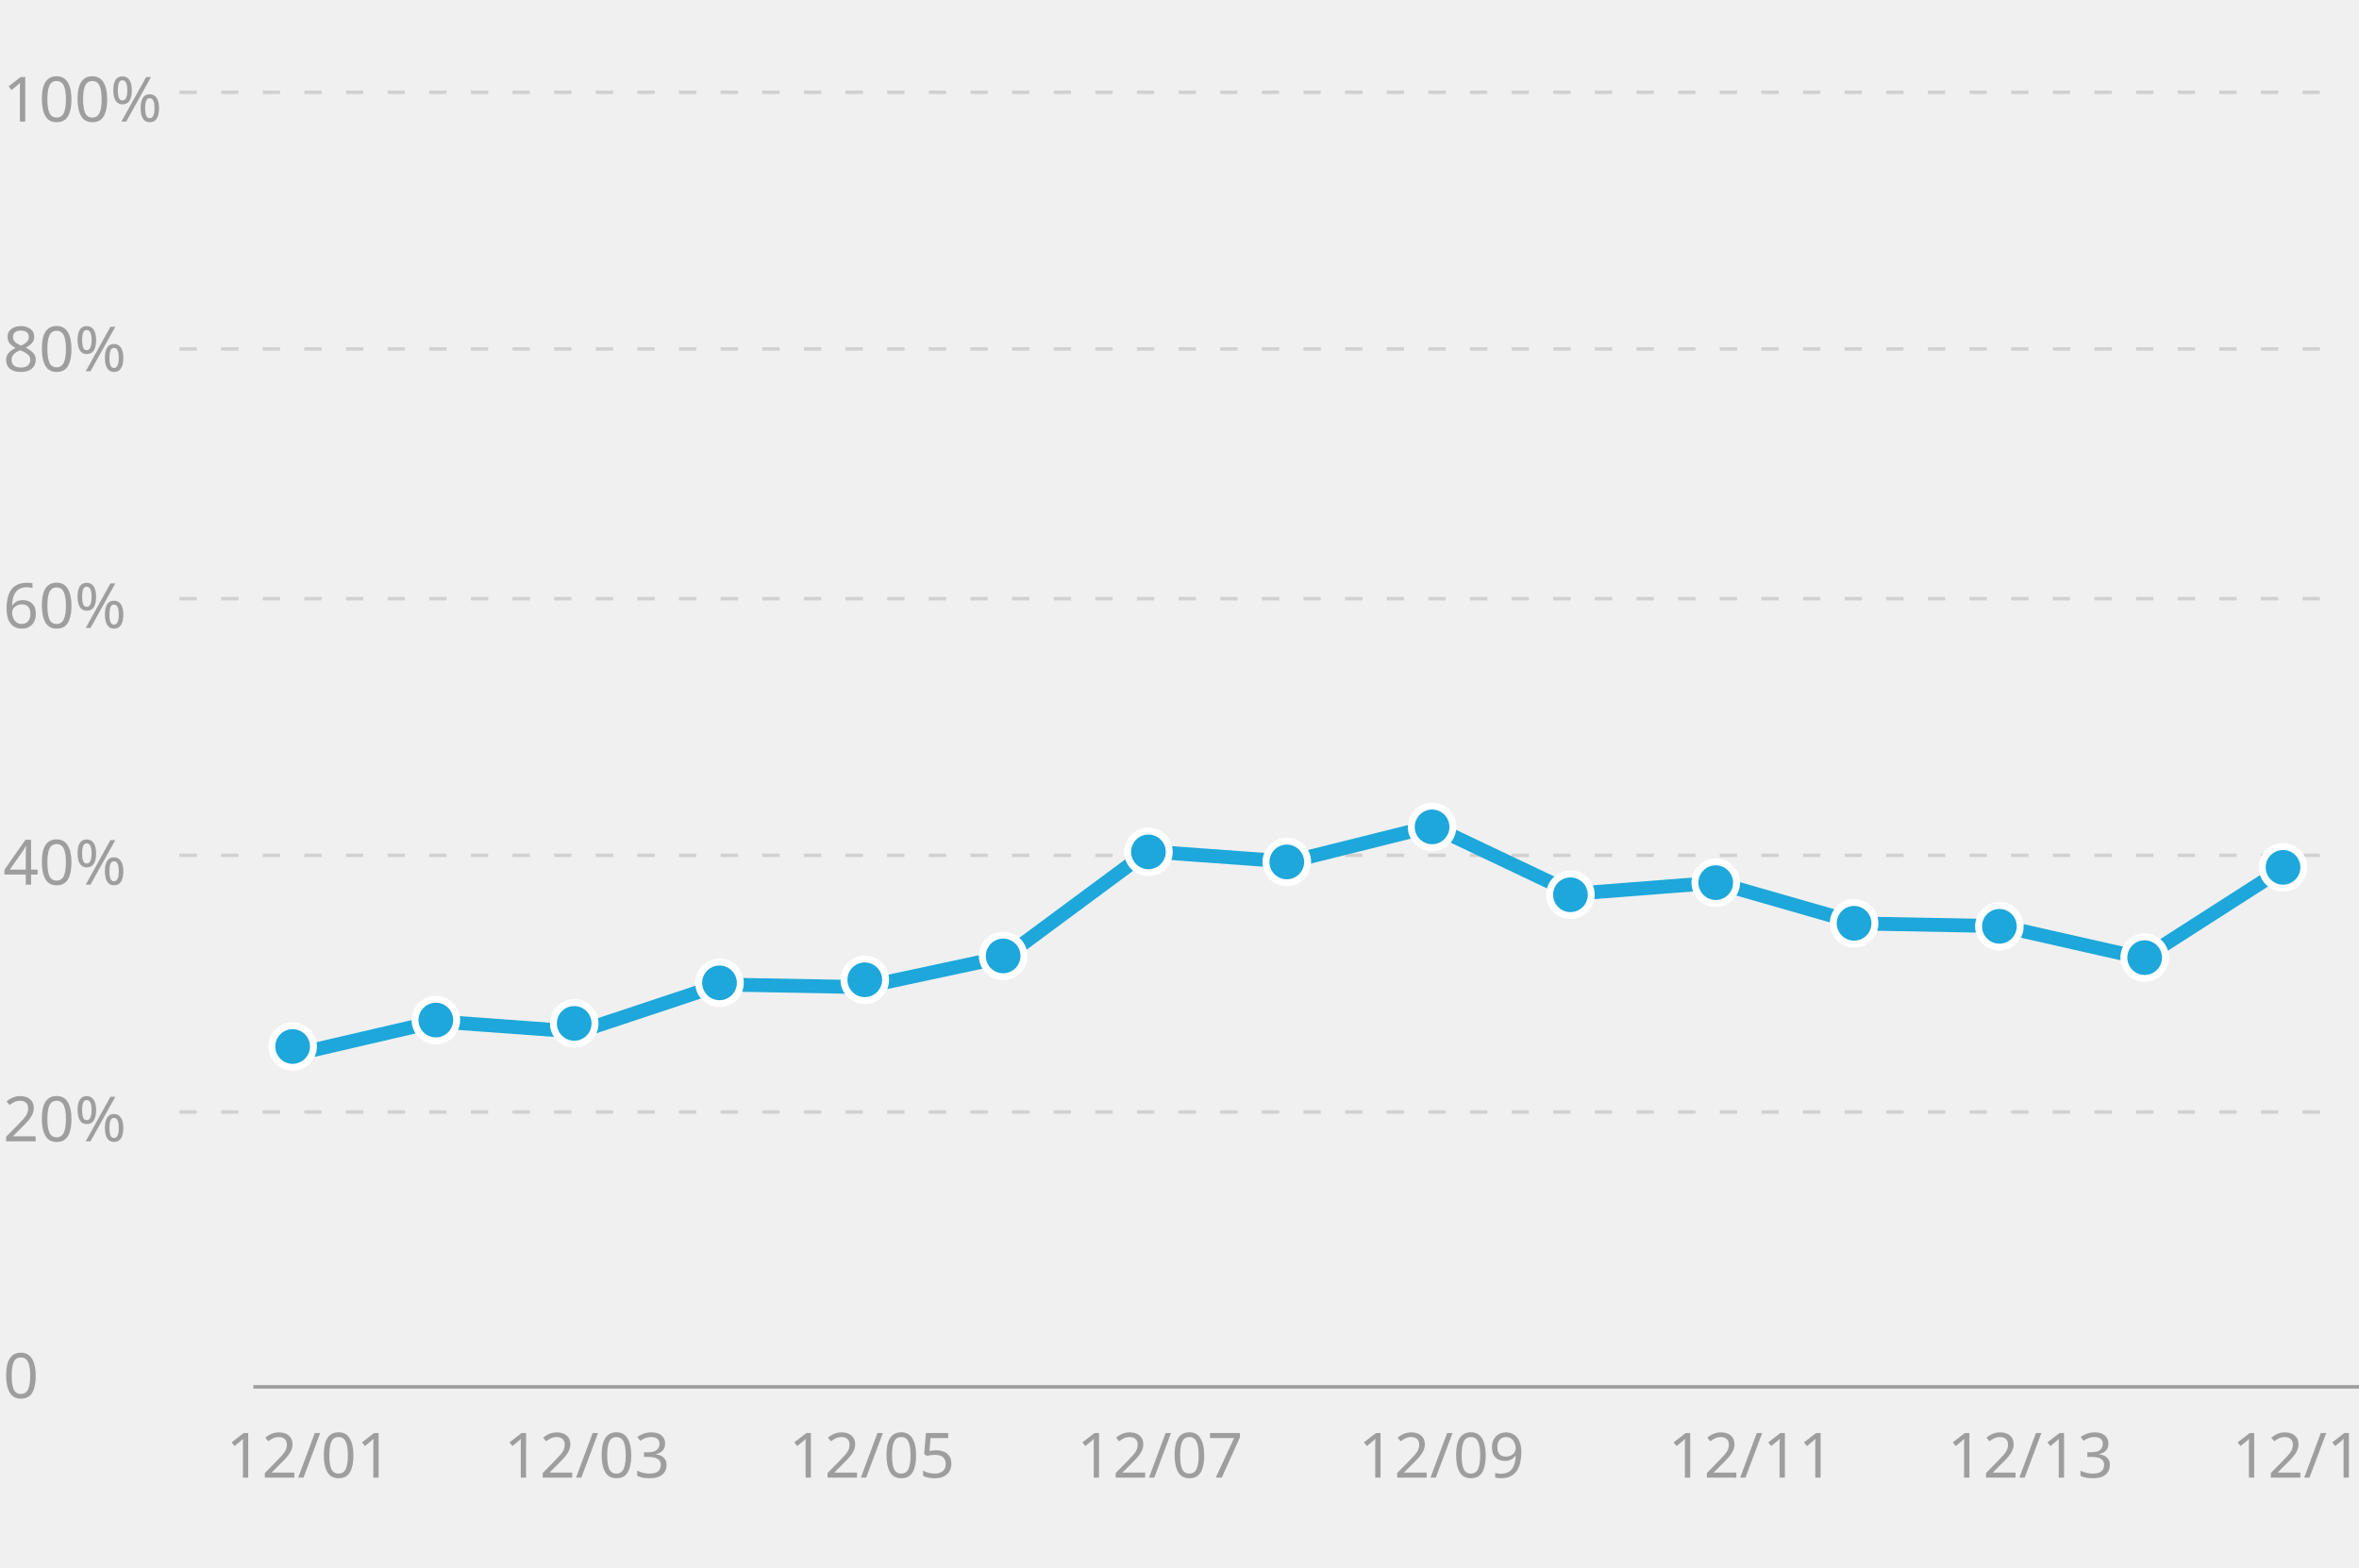
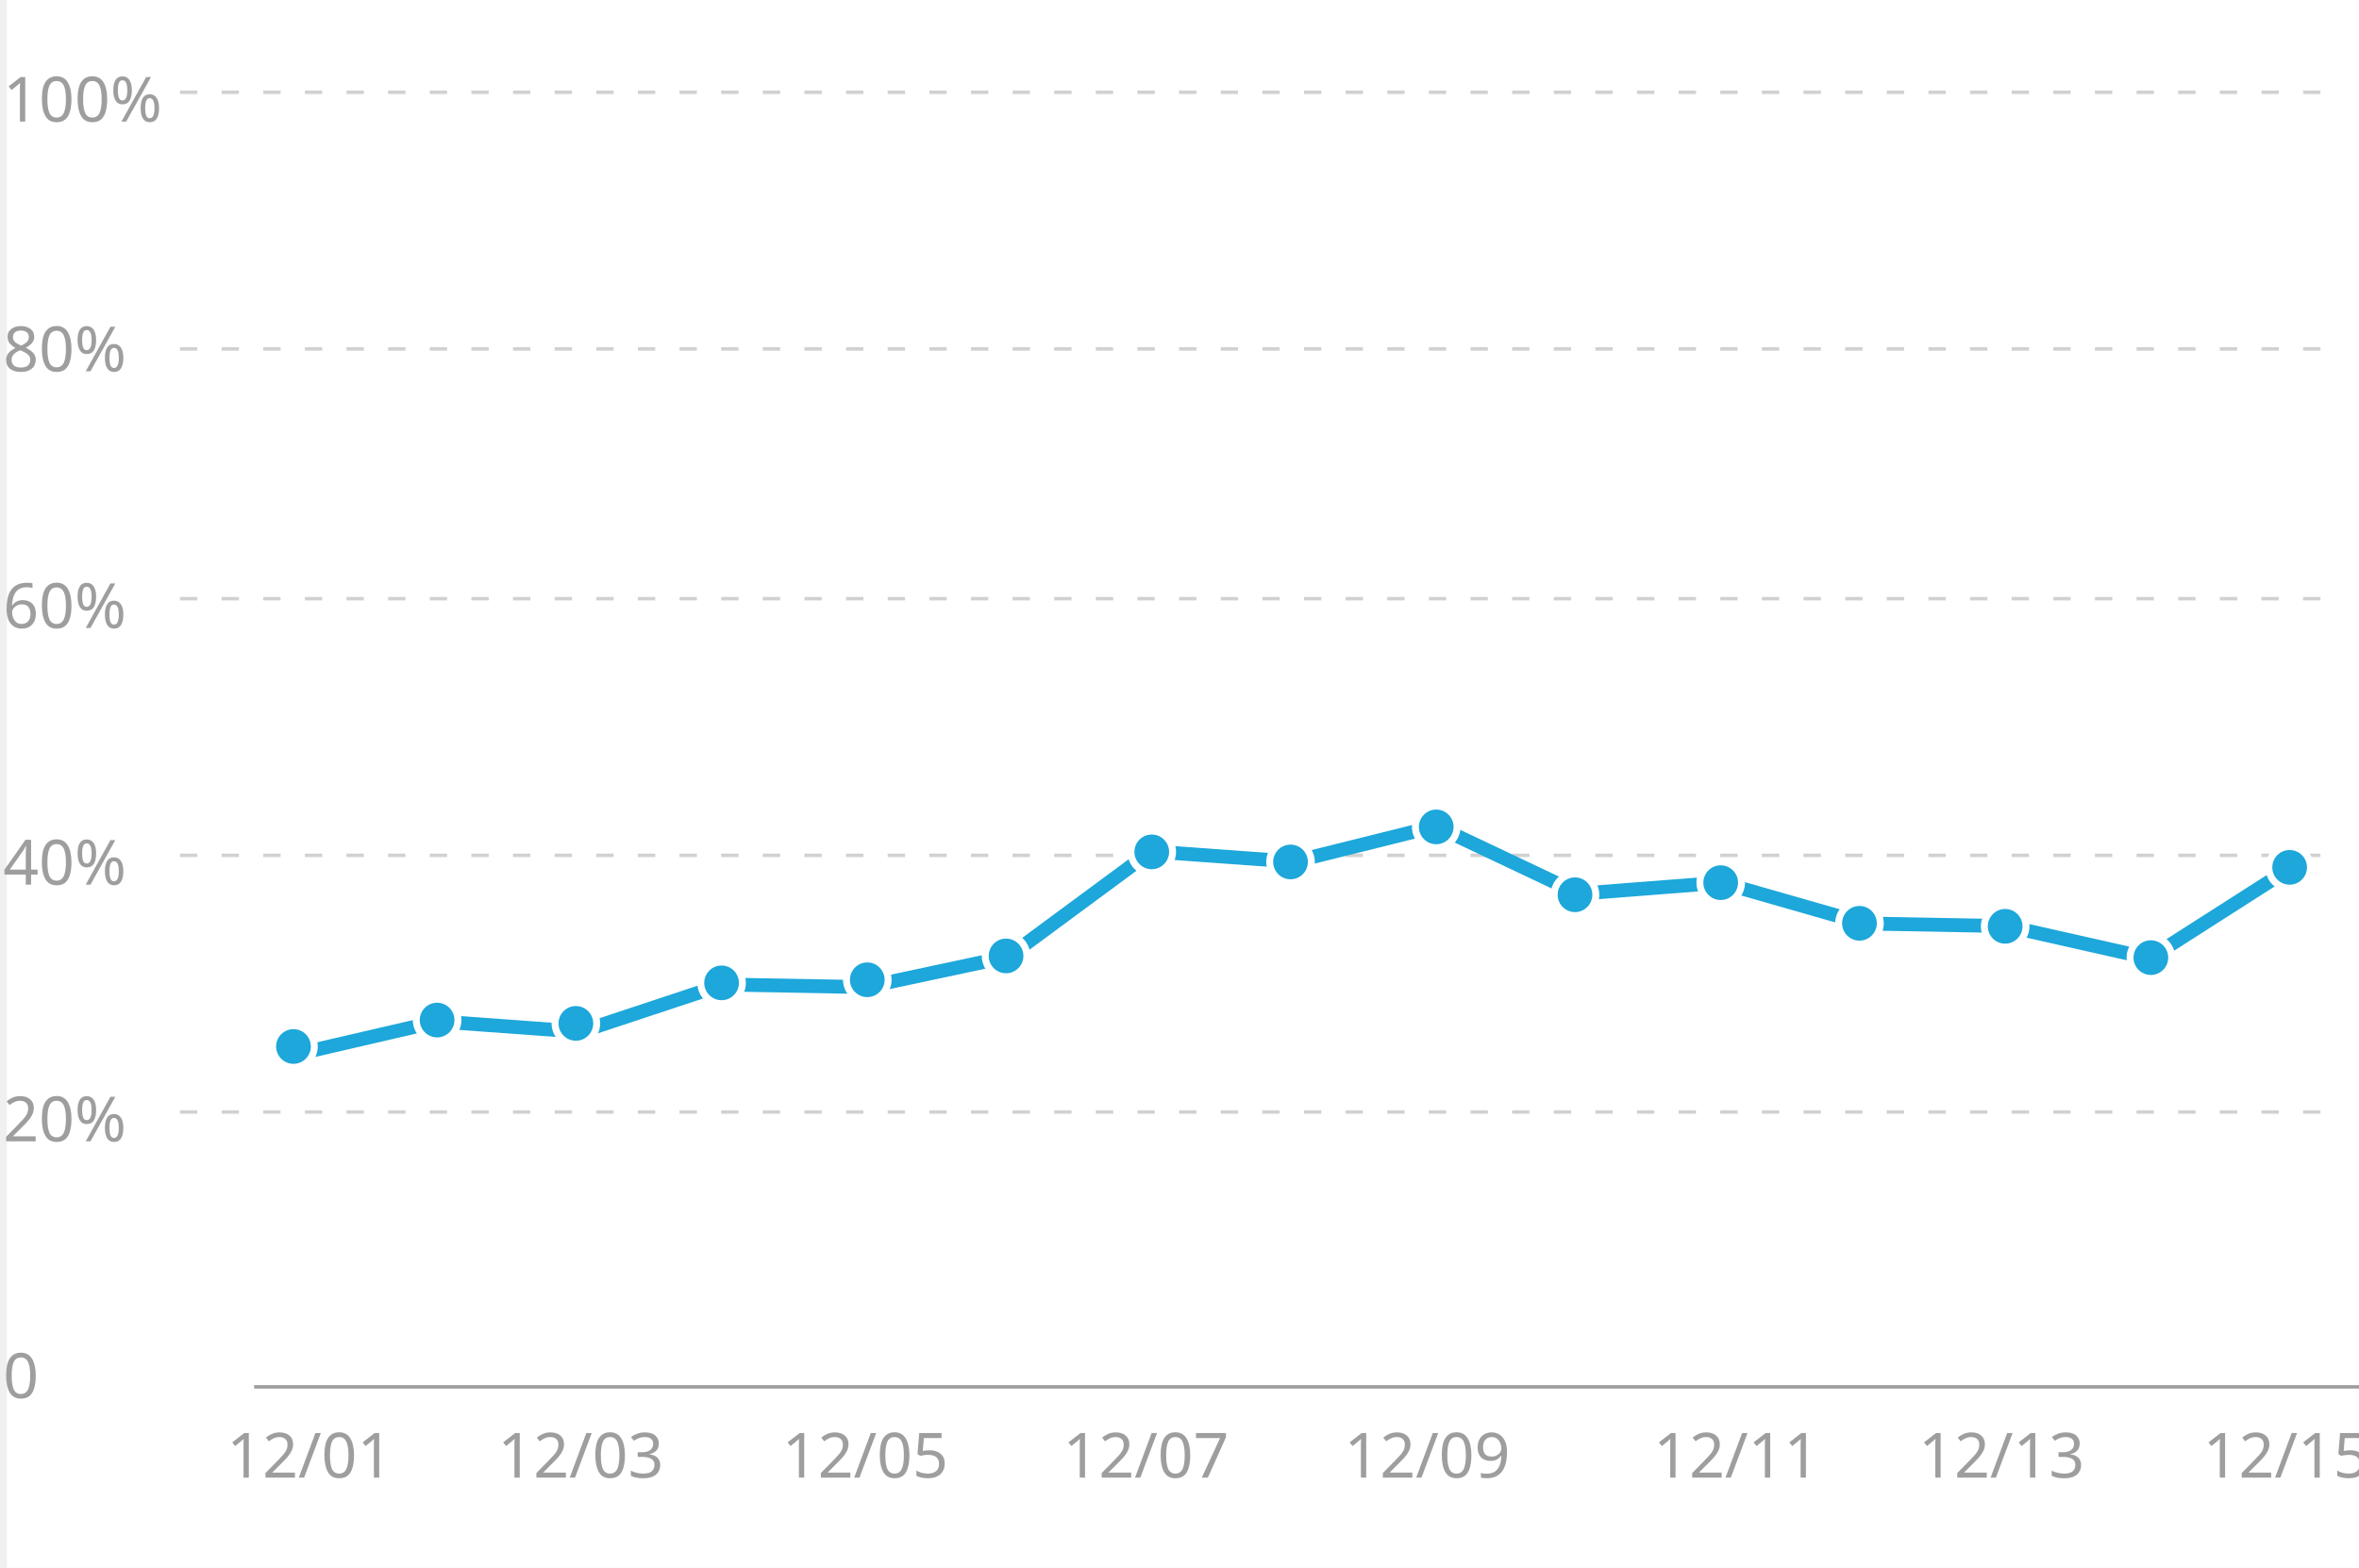
<svg xmlns="http://www.w3.org/2000/svg" width="340px" height="226px" viewBox="0 0 340 226" version="1.1">
  <defs />
  <g id="Page-1" stroke="none" stroke-width="1" fill="none" fill-rule="evenodd">
    <g id="4" transform="translate(-16, 0)">
-       <g id="*chart" transform="translate(16, 6)">
-         <g id="canvas" transform="translate(0.076953, 0)">
-           <g id="x" transform="translate(6, 197)" font-size="9" font-family="PingFangSC-Regular, PingFang SC" fill="#9E9E9E" font-weight="normal">
+       <g id="*chart" transform="translate(16, 0)">
+         <rect id="Rectangle" fill="#FFFFFF" x="1" y="0" width="340" height="226" />
+         <g id="canvas" transform="translate(0.077176, 6)">
+           <g id="x" transform="translate(6.017341, 197)" font-size="9" font-family="PingFangSC-Regular, PingFang SC" fill="#9E9E9E" font-weight="normal">
            <text id="12/01">
-               <tspan x="26.512" y="10">12/01</tspan>
+               <tspan x="26.583" y="10">12/01</tspan>
            </text>
            <text id="12/03">
-               <tspan x="66.557" y="10">12/03</tspan>
+               <tspan x="65.627" y="10">12/03</tspan>
            </text>
            <text id="12/05">
-               <tspan x="107.609" y="10">12/05</tspan>
+               <tspan x="106.627" y="10">12/05</tspan>
            </text>
            <text id="12/07">
-               <tspan x="149.137" y="10">12/07</tspan>
+               <tspan x="147.104" y="10">12/07</tspan>
            </text>
            <text id="12/09">
-               <tspan x="189.711" y="10">12/09</tspan>
+               <tspan x="187.627" y="10">12/09</tspan>
            </text>
            <text id="12/11">
-               <tspan x="234.344" y="10">12/11</tspan>
+               <tspan x="232.209" y="10">12/11</tspan>
            </text>
            <text id="12/13">
-               <tspan x="274.582" y="10">12/13</tspan>
+               <tspan x="270.418" y="10">12/13</tspan>
            </text>
            <text id="12/15">
-               <tspan x="315.633" y="10">12/15</tspan>
+               <tspan x="311.418" y="10">12/15</tspan>
            </text>
          </g>
-           <g id="y" transform="translate(0.370768, 0.524691)" font-size="9" font-family="PingFangSC-Regular, PingFang SC" fill="#9E9E9E" font-weight="normal">
+           <g id="y" transform="translate(0.37184, 0.524691)" font-size="9" font-family="PingFangSC-Regular, PingFang SC" fill="#9E9E9E" font-weight="normal">
            <text id="100%">
              <tspan x="0" y="11">100%</tspan>
            </text>
            <text id="80%">
              <tspan x="0" y="47">80%</tspan>
            </text>
            <text id="60%">
              <tspan x="0" y="84">60%</tspan>
            </text>
            <text id="40%">
              <tspan x="0" y="121">40%</tspan>
            </text>
            <text id="20%">
              <tspan x="0" y="158">20%</tspan>
            </text>
            <text id="0">
              <tspan x="0" y="195">0</tspan>
            </text>
          </g>
-           <g id="grid" transform="translate(25.69414, 5.919206)" stroke-width="0.5" stroke-linecap="square">
-             <path d="M11,188 L314,188" id="Line-3" stroke="#9E9E9E" />
-             <path d="M0.344,1.382 L311.335,1.382" id="Line-3-Copy-2" stroke="#D1D1D1" stroke-dasharray="2,4" />
-             <path d="M0.344,38.382 L311.335,38.382" id="Line-3-Copy-3" stroke="#D1D1D1" stroke-dasharray="2,4" />
-             <path d="M0.344,74.382 L311.335,74.382" id="Line-3-Copy-4" stroke="#D1D1D1" stroke-dasharray="2,4" />
-             <path d="M0.344,111.382 L311.335,111.382" id="Line-3-Copy-5" stroke="#D1D1D1" stroke-dasharray="2,4" />
-             <path d="M0.344,148.382 L311.335,148.382" id="Line-3-Copy-6" stroke="#D1D1D1" stroke-dasharray="2,4" />
+           <g id="grid" transform="translate(25.7684, 5.919206)" stroke-width="0.5" stroke-linecap="square">
+             <path d="M11.032,188 L314.908,188" id="Line-3" stroke="#9E9E9E" />
+             <path d="M0.345,1.382 L312.235,1.382" id="Line-3-Copy-2" stroke="#D1D1D1" stroke-dasharray="2,4" />
+             <path d="M0.345,38.382 L312.235,38.382" id="Line-3-Copy-3" stroke="#D1D1D1" stroke-dasharray="2,4" />
+             <path d="M0.345,74.382 L312.235,74.382" id="Line-3-Copy-4" stroke="#D1D1D1" stroke-dasharray="2,4" />
+             <path d="M0.345,111.382 L312.235,111.382" id="Line-3-Copy-5" stroke="#D1D1D1" stroke-dasharray="2,4" />
+             <path d="M0.345,148.382 L312.235,148.382" id="Line-3-Copy-6" stroke="#D1D1D1" stroke-dasharray="2,4" />
          </g>
-           <g id="line" transform="translate(38.88457, 110)">
-             <polyline id="Path-2" stroke="#1DA7DA" stroke-width="2" points="3.478 36 23.974 31.24 44.471 32.733 64.967 25.92 85.464 26.293 105.96 21.906 126.457 6.729 146.953 8.212 167.45 3.093 187.946 12.829 208.443 11.236 228.939 17.122 249.435 17.502 269.932 22.139 290.428 9" />
+           <g id="line" transform="translate(38.99695, 110)">
+             <polyline id="Path-2" stroke="#1DA7DA" stroke-width="2" points="3.488 36 24.044 31.24 44.599 32.733 65.155 25.92 85.711 26.293 106.266 21.906 126.822 6.729 147.378 8.212 167.934 3.093 188.489 12.829 209.045 11.236 229.601 17.122 250.156 17.502 270.712 22.139 291.268 9" />
            <g id="Group-20" transform="translate(0, 0)" stroke="#FFFFFF" fill="#1DA7DA">
-               <circle id="Oval-2" cx="3.216" cy="34.855" r="3" />
-               <circle id="Oval-2-Copy" cx="23.857" cy="31.046" r="3" />
-               <circle id="Oval-2-Copy-2" cx="43.8" cy="31.526" r="3" />
-               <circle id="Oval-2-Copy-3" cx="64.74" cy="25.683" r="3" />
-               <circle id="Oval-2-Copy-4" cx="85.679" cy="25.238" r="3" />
-               <circle id="Oval-2-Copy-5" cx="105.622" cy="21.8" r="3" />
-               <circle id="Oval-2-Copy-15" cx="126.561" cy="6.8" r="3" />
-               <circle id="Oval-2-Copy-7" cx="146.504" cy="8.252" r="3" />
-               <circle id="Oval-2-Copy-8" cx="167.444" cy="3.2" r="3" />
-               <circle id="Oval-2-Copy-9" cx="187.386" cy="12.982" r="3" />
-               <circle id="Oval-2-Copy-10" cx="208.326" cy="11.238" r="3" />
-               <circle id="Oval-2-Copy-11" cx="228.268" cy="17.096" r="3" />
-               <circle id="Oval-2-Copy-12" cx="249.208" cy="17.532" r="3" />
-               <circle id="Oval-2-Copy-13" cx="270.148" cy="22.044" r="3" />
-               <circle id="Oval-2-Copy-14" cx="290.09" cy="9.03" r="3" />
+               <circle id="Oval-2" cx="3.225" cy="34.855" r="3" />
+               <circle id="Oval-2-Copy" cx="23.926" cy="31.046" r="3" />
+               <circle id="Oval-2-Copy-2" cx="43.927" cy="31.526" r="3" />
+               <circle id="Oval-2-Copy-3" cx="64.927" cy="25.683" r="3" />
+               <circle id="Oval-2-Copy-4" cx="85.927" cy="25.238" r="3" />
+               <circle id="Oval-2-Copy-5" cx="105.927" cy="21.8" r="3" />
+               <circle id="Oval-2-Copy-15" cx="126.927" cy="6.8" r="3" />
+               <circle id="Oval-2-Copy-7" cx="146.927" cy="8.252" r="3" />
+               <circle id="Oval-2-Copy-8" cx="167.928" cy="3.2" r="3" />
+               <circle id="Oval-2-Copy-9" cx="187.928" cy="12.982" r="3" />
+               <circle id="Oval-2-Copy-10" cx="208.928" cy="11.238" r="3" />
+               <circle id="Oval-2-Copy-11" cx="228.928" cy="17.096" r="3" />
+               <circle id="Oval-2-Copy-12" cx="249.928" cy="17.532" r="3" />
+               <circle id="Oval-2-Copy-13" cx="270.928" cy="22.044" r="3" />
+               <circle id="Oval-2-Copy-14" cx="290.929" cy="9.03" r="3" />
            </g>
          </g>
        </g>
      </g>
    </g>
  </g>
</svg>
